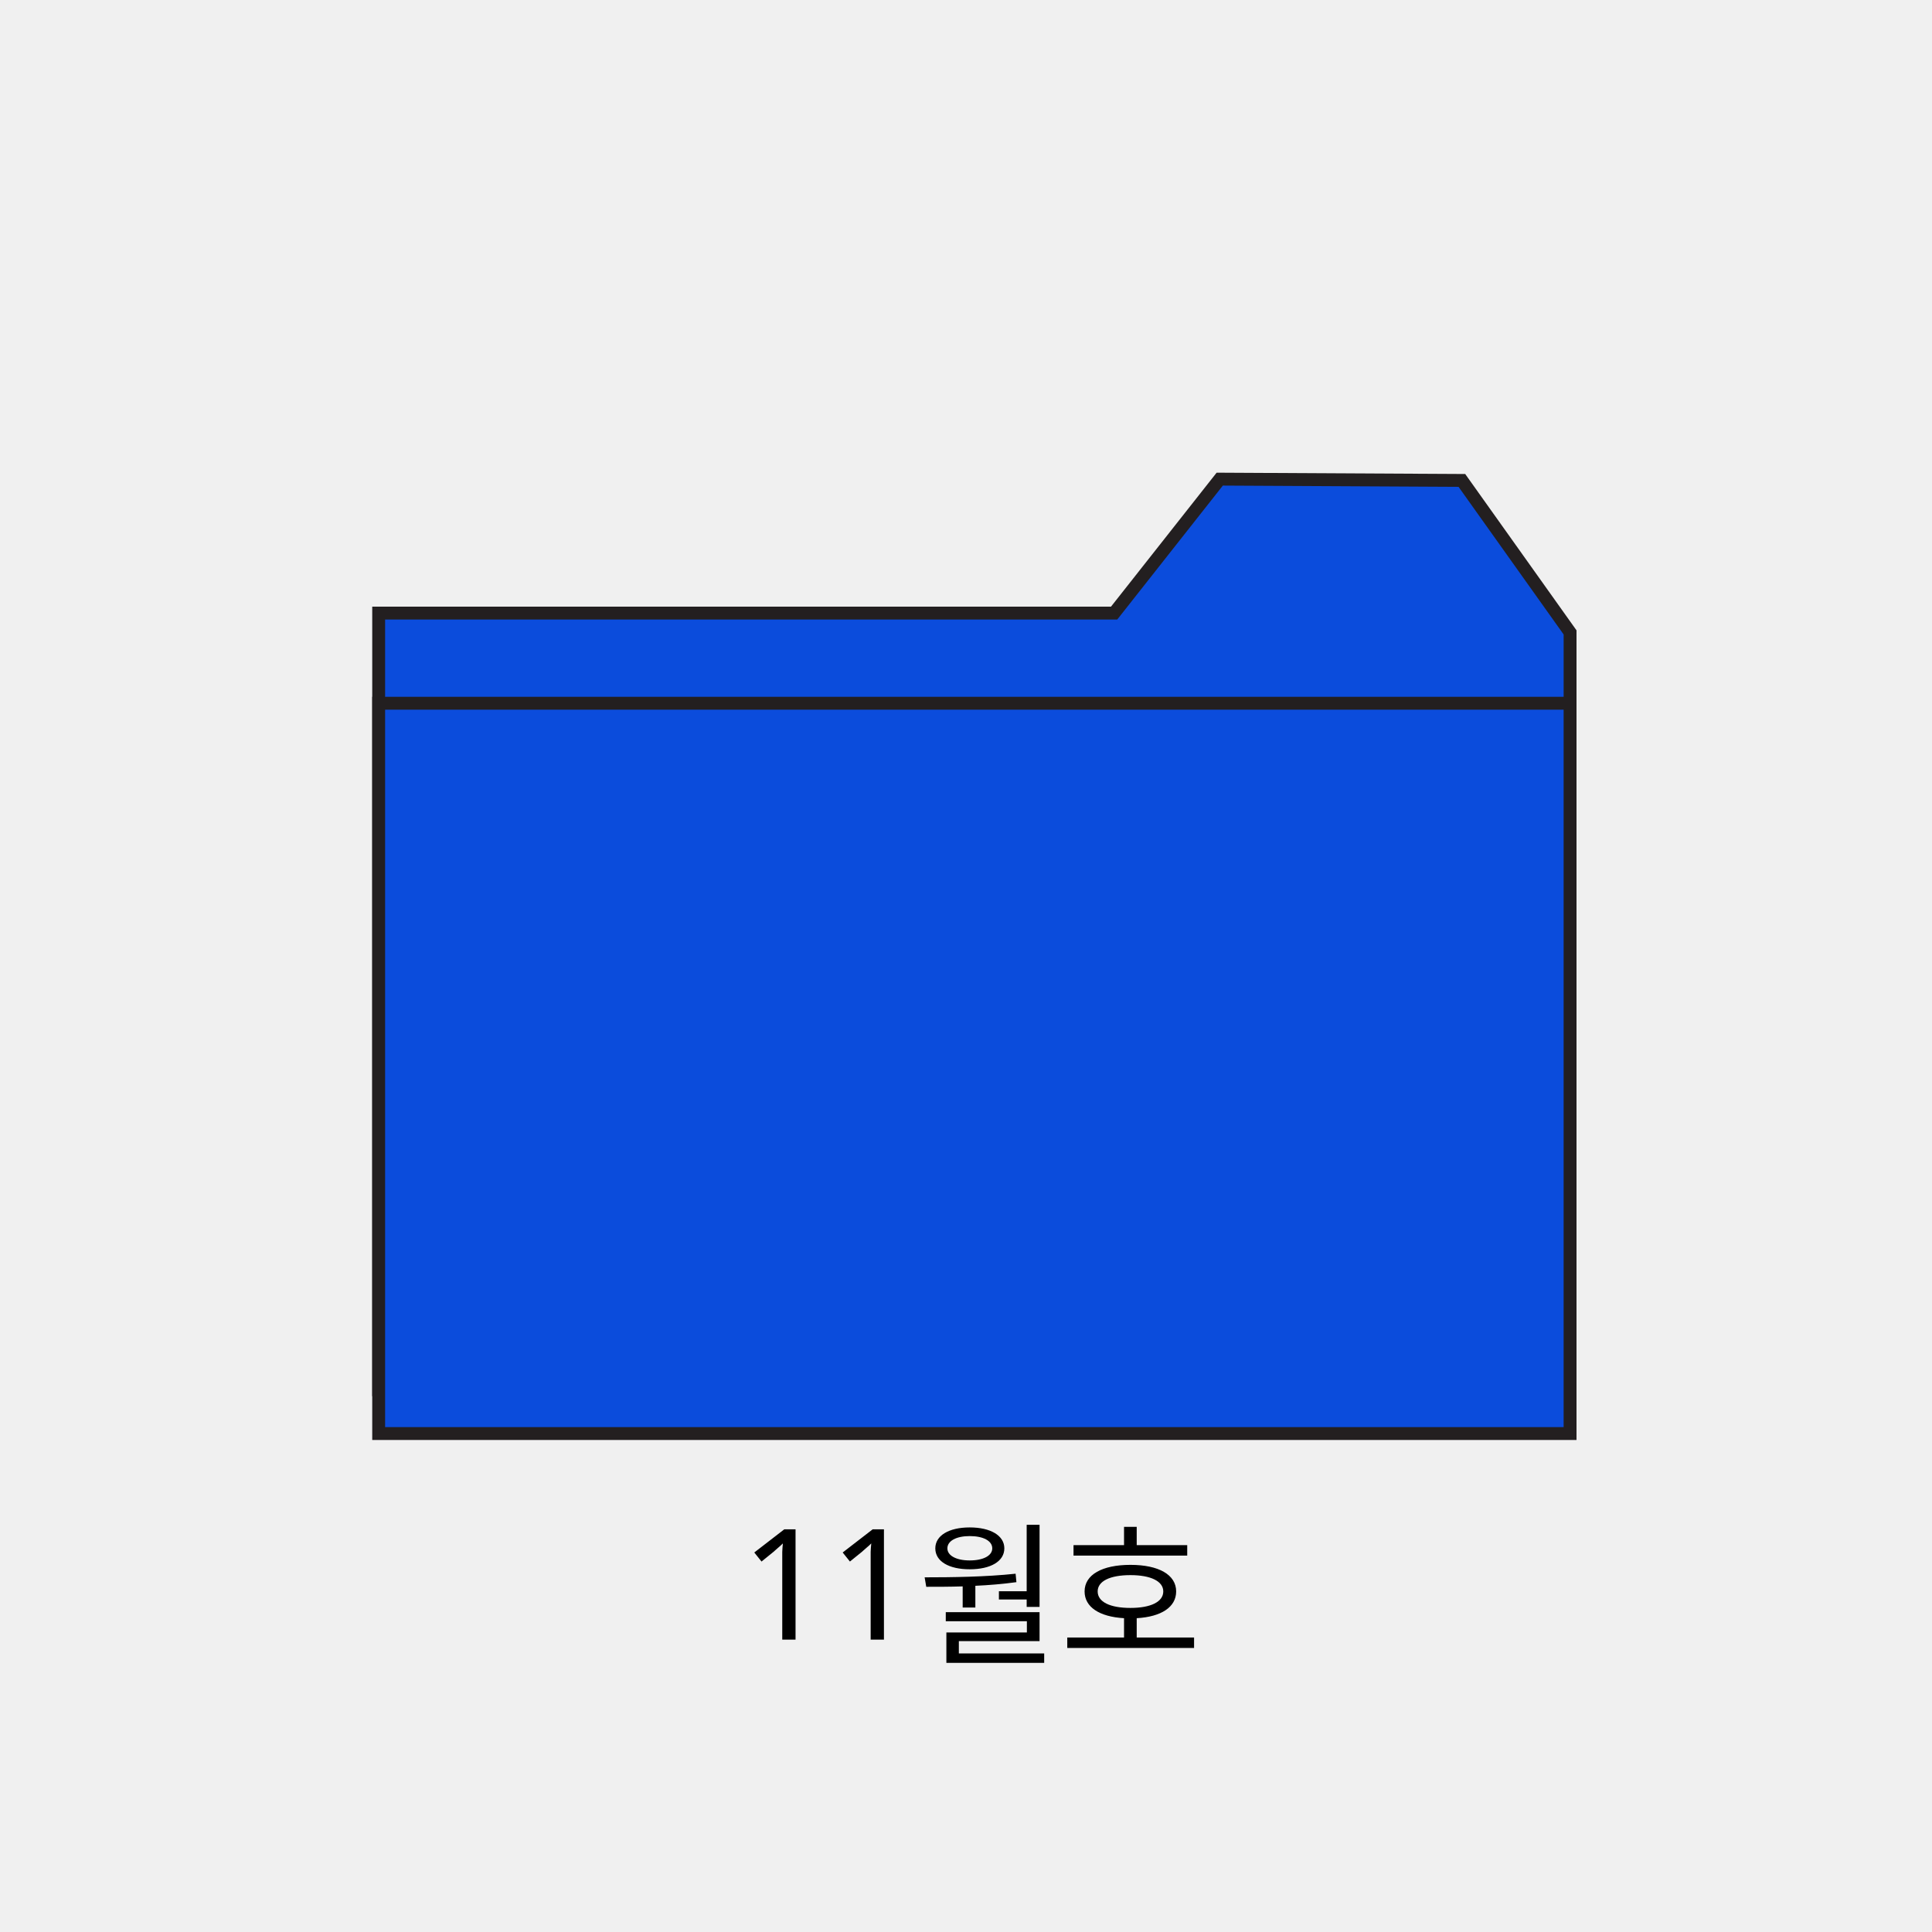
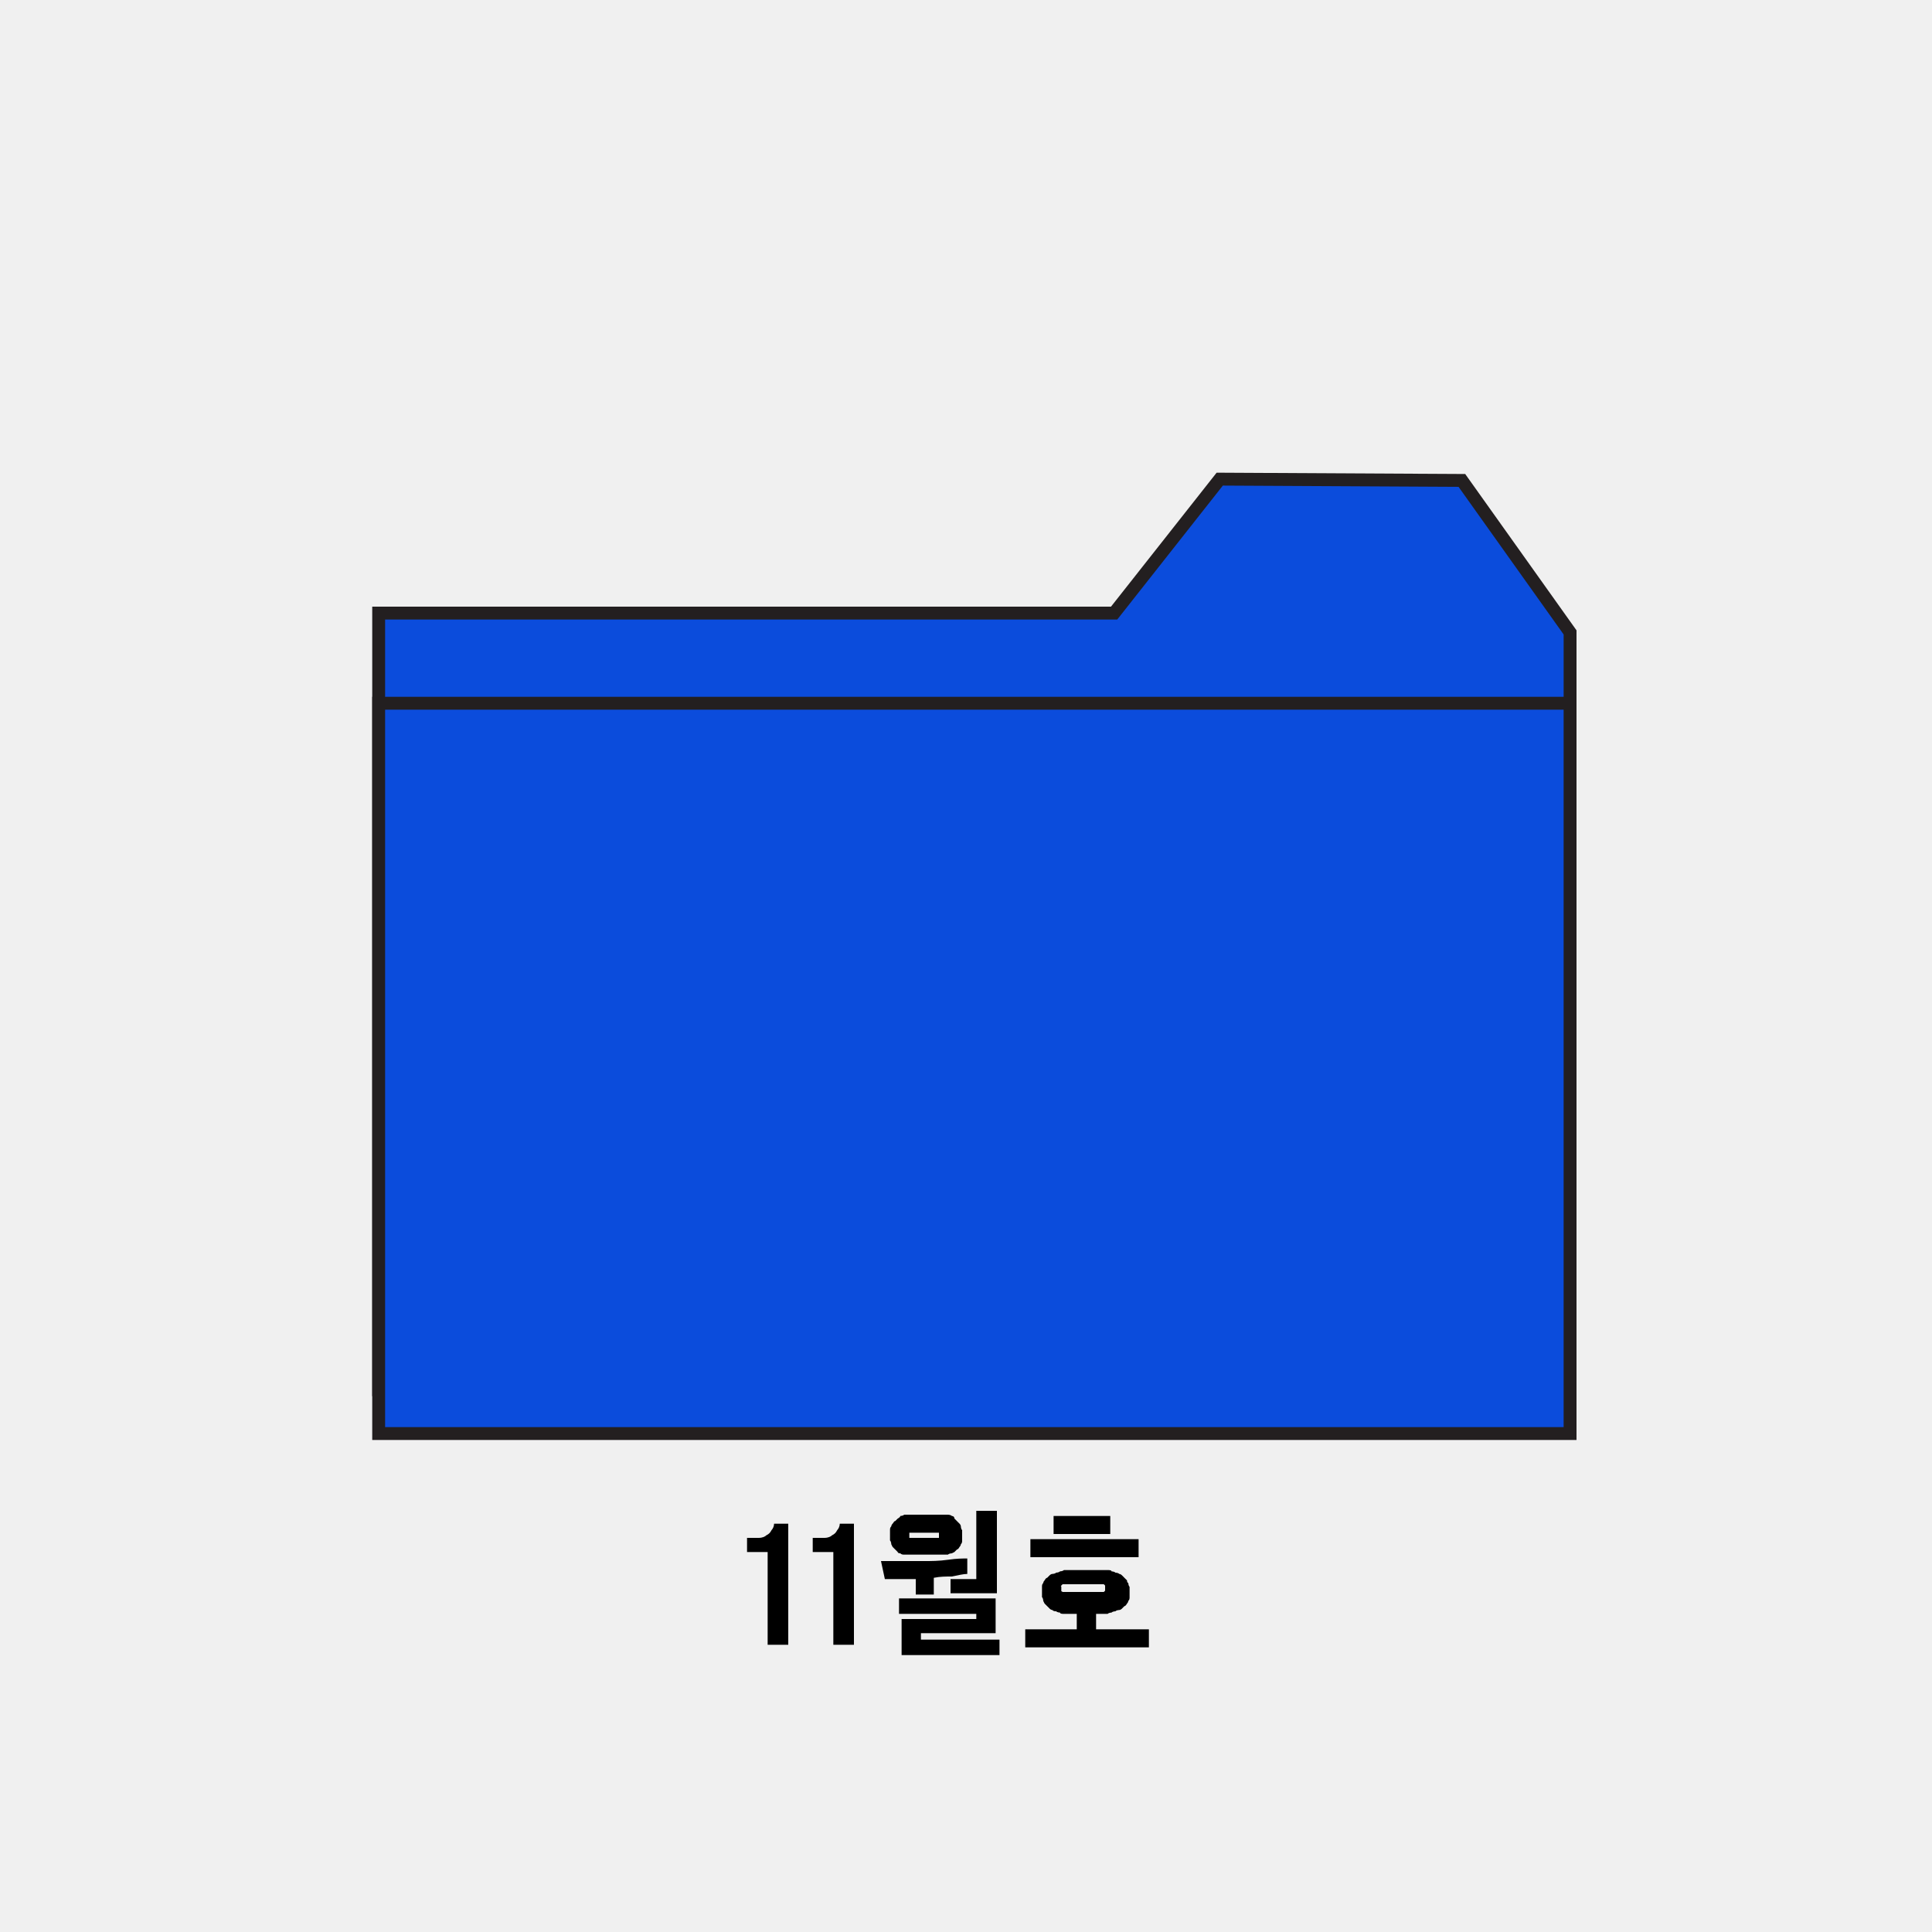
<svg xmlns="http://www.w3.org/2000/svg" version="1.1" viewBox="0 0 150 150">
  <defs>
    <style>
      .cls-1 {
-         stroke-width: 1px;
-       }
- 
-       .cls-1, .cls-2, .cls-3, .cls-4, .cls-5 {
-         stroke: #231f20;
-         stroke-miterlimit: 10;
-       }
- 
-       .cls-1, .cls-3 {
-         fill: #0b4cdc;
+         isolation: isolate;
      }

      .cls-2 {
        fill: none;
      }

+       .cls-2, .cls-3, .cls-4, .cls-5 {
+         stroke: #231f20;
+         stroke-miterlimit: 10;
+       }
+ 
      .cls-2, .cls-5 {
        stroke-width: .9px;
+       }
+ 
+       .cls-3 {
+         fill: #0b4cdc;
      }

      .cls-4, .cls-5 {
        fill: #fff;
      }

      .cls-6 {
        display: none;
      }
- 
-       .cls-7 {
-         font-family: ChosunKg, ChosunKg;
-         font-size: 12px;
-       }
    </style>
  </defs>
  <g>
    <g id="Layer_1">
-       <polygon class="cls-3" points="121.9 49.1 113.5 37.3 94.7 37.2 86.5 47.6 29.4 47.6 29.4 107.9 121.9 107.9 121.9 49.1" />
      <g>
-         <rect class="cls-4" x="-88.9" y="29.4" width="78.6" height="68.6" />
-         <line class="cls-2" x1="-83" y1="42" x2="-16.5" y2="42" />
-         <line class="cls-2" x1="-83" y1="50.5" x2="-16.5" y2="50.5" />
-         <line class="cls-2" x1="-83" y1="59" x2="-16.5" y2="59" />
-         <line class="cls-2" x1="-83" y1="67.5" x2="-16.5" y2="67.5" />
-         <line class="cls-2" x1="-83" y1="71.9" x2="-16.5" y2="71.9" />
-         <line class="cls-2" x1="-83" y1="80.4" x2="-16.5" y2="80.4" />
+         <g id="Layer_1-2" data-name="Layer_1">
+           <polygon class="cls-3" points="121.9 49.1 113.5 37.3 94.7 37.2 86.5 47.6 29.4 47.6 29.4 107.9 121.9 107.9 121.9 49.1" />
+           <g>
+             <rect class="cls-4" x="-88.9" y="29.4" width="78.6" height="68.6" />
+             <line class="cls-2" x1="-83" y1="42" x2="-16.5" y2="42" />
+             <line class="cls-2" x1="-83" y1="50.5" x2="-16.5" y2="50.5" />
+             <line class="cls-2" x1="-83" y1="59" x2="-16.5" y2="59" />
+             <line class="cls-2" x1="-83" y1="67.5" x2="-16.5" y2="67.5" />
+             <line class="cls-2" x1="-83" y1="71.9" x2="-16.5" y2="71.9" />
+             <line class="cls-2" x1="-83" y1="80.4" x2="-16.5" y2="80.4" />
+           </g>
+           <rect class="cls-3" x="29.4" y="54.6" width="92.5" height="56.7" />
+           <g class="cls-1">
+             <g class="cls-1">
+               <path d="M58,120.5v-1.1h.2c.2,0,.5,0,.7,0,.3,0,.5-.1.6-.2.2-.1.3-.2.4-.4.1-.1.2-.3.2-.5h1.1v9.4h-1.6v-7.2h-1.7Z" />
+               <path d="M63.1,120.5v-1.1h.2c.2,0,.5,0,.7,0,.3,0,.5-.1.6-.2.2-.1.3-.2.4-.4.1-.1.2-.3.2-.5h1.1v9.4h-1.6v-7.2h-1.7Z" />
+               <path d="M72.7,123.8h-1.6v-1.2c-.4,0-.8,0-1.3,0-.4,0-.8,0-1.1,0l-.3-1.4c.4,0,.9,0,1.5,0,.7,0,1.3,0,1.9,0,.5,0,1.1,0,1.8-.1s1.1-.1,1.5-.1v1.2c-.3,0-.7.1-1.2.2-.5,0-.9,0-1.4.1v1.3ZM69.1,118.8c0-.1,0-.2.1-.3,0,0,0-.1.1-.2s.1-.2.2-.2c0,0,.1-.1.2-.2,0,0,.2-.1.2-.2,0,0,.2,0,.3-.1.1,0,.2,0,.3,0,0,0,.2,0,.3,0,.1,0,.2,0,.3,0,0,0,.2,0,.4,0,.2,0,.3,0,.4,0s.3,0,.4,0c.2,0,.3,0,.4,0,0,0,.2,0,.3,0,.1,0,.2,0,.3,0,0,0,.2,0,.3,0,0,0,.2,0,.3.1,0,0,.2,0,.2.2,0,0,.1.1.2.2,0,0,.1.1.2.2s.1.2.1.2c0,0,0,.2.1.3,0,.1,0,.2,0,.4s0,.2,0,.4c0,.1,0,.2-.1.3,0,0,0,.1-.1.2,0,0-.1.2-.2.2,0,0-.1.1-.2.2,0,0-.2.1-.2.1,0,0-.2,0-.3.1,0,0-.2,0-.3,0,0,0-.2,0-.3,0-.1,0-.2,0-.3,0,0,0-.2,0-.4,0-.2,0-.3,0-.4,0s-.3,0-.4,0c-.2,0-.3,0-.4,0,0,0-.2,0-.3,0-.1,0-.2,0-.3,0s-.2,0-.3,0-.2,0-.3-.1c0,0-.2,0-.2-.1,0,0-.1-.1-.2-.2,0,0-.1-.1-.2-.2,0,0-.1-.2-.1-.2,0,0,0-.2-.1-.3,0-.1,0-.2,0-.4s0-.2,0-.4ZM77.6,128.5h-7.6v-2.8h5.8v-.4h-6v-1.2h7.5v2.7h-5.8v.5h6.1v1.3ZM70.6,119.3s0,0,0,.1c0,0,0,0,0,0,0,0,0,0,0,0,0,0,0,0,.1,0,0,0,0,0,.1,0,0,0,.1,0,.2,0,0,0,.1,0,.2,0,0,0,.1,0,.2,0,0,0,.2,0,.3,0s.2,0,.3,0,.2,0,.2,0c0,0,.1,0,.2,0,0,0,.1,0,.2,0,0,0,0,0,.1,0,0,0,0,0,.1,0,0,0,0,0,.1,0,0,0,0,0,0,0,0,0,0,0,0-.1,0,0,0,0,0-.1s0,0,0-.1c0,0,0,0,0-.1,0,0,0,0,0,0,0,0,0,0-.1,0,0,0,0,0-.1,0,0,0,0,0-.1,0,0,0-.1,0-.2,0,0,0-.1,0-.2,0,0,0,0,0-.2,0,0,0-.2,0-.3,0s-.2,0-.3,0c0,0-.2,0-.2,0,0,0-.1,0-.2,0,0,0-.1,0-.2,0,0,0,0,0-.1,0s0,0-.1,0c0,0,0,0,0,0,0,0,0,0,0,0,0,0,0,0,0,.1,0,0,0,.1,0,.1s0,0,0,.1ZM73.8,123.7v-1.1h2v-5.3h1.6v6.4h-3.5Z" />
+               <path d="M83.4,125.3c0,0-.2,0-.2,0,0,0-.1,0-.2,0-.1,0-.3,0-.4,0-.1,0-.3,0-.3-.1,0,0-.2,0-.3-.1-.1,0-.2,0-.3-.1,0,0-.1,0-.2-.1,0,0-.1-.1-.2-.2,0,0-.1-.1-.2-.2,0,0-.1-.2-.1-.2,0,0,0-.2-.1-.3,0-.1,0-.3,0-.4s0-.3,0-.4c0-.1,0-.2.1-.3,0,0,0-.1.1-.2,0,0,.1-.2.2-.2,0,0,.1-.1.2-.2,0,0,.1-.1.2-.1,0,0,.2,0,.3-.1,0,0,.2,0,.3-.1,0,0,.2,0,.3-.1.1,0,.3,0,.4,0,.1,0,.3,0,.6,0,.2,0,.5,0,.7,0s.4,0,.7,0c.2,0,.4,0,.6,0,.1,0,.3,0,.4,0,.1,0,.3,0,.3.1,0,0,.2,0,.3.1,0,0,.2,0,.3.1,0,0,.1,0,.2.1,0,0,.1.1.2.2,0,0,.1.1.2.2,0,0,0,.2.1.2,0,0,0,.2.1.3,0,.1,0,.3,0,.4s0,.3,0,.4c0,.1,0,.2-.1.3,0,0,0,.1-.1.2,0,0-.1.2-.2.2,0,0-.1.1-.2.2,0,0-.1.1-.2.1,0,0-.2,0-.3.1,0,0-.2,0-.3.1,0,0-.2,0-.3.1-.1,0-.3,0-.4,0,0,0-.1,0-.2,0,0,0-.2,0-.3,0v1.2h4.1v1.4h-9.6v-1.4h4v-1.2ZM80,119.5h8.4v1.4h-8.4v-1.4ZM81.8,117.7h4.4v1.4h-4.4v-1.4ZM82.4,123.4s0,0,0,0c0,0,0,0,0,.1s0,0,.1.1c0,0,0,0,.1,0s.1,0,.2,0c0,0,.1,0,.2,0,0,0,.2,0,.3,0,0,0,.2,0,.4,0,.2,0,.3,0,.4,0s.3,0,.4,0c.2,0,.3,0,.4,0,0,0,.2,0,.3,0,0,0,.2,0,.2,0,0,0,.1,0,.2,0s.1,0,.1,0c0,0,0,0,.1-.1,0,0,0,0,0-.1,0,0,0,0,0,0,0,0,0,0,0-.1s0,0,0-.1c0,0,0,0,0,0,0,0,0,0,0-.1,0,0,0,0-.1-.1,0,0,0,0-.1,0,0,0-.1,0-.2,0,0,0-.1,0-.2,0s-.2,0-.3,0c0,0-.2,0-.4,0-.2,0-.3,0-.4,0s-.3,0-.4,0-.3,0-.4,0c0,0-.2,0-.3,0,0,0-.2,0-.2,0,0,0-.1,0-.2,0,0,0-.1,0-.1,0,0,0,0,0-.1.1s0,0,0,.1c0,0,0,0,0,0s0,0,0,.1,0,0,0,.1Z" />
+             </g>
+           </g>
+         </g>
+         <g id="Layer_2" class="cls-6">
+           <rect class="cls-5" x="31.7" y="24.6" width="84.6" height="98.4" />
+           <line class="cls-2" x1="40.5" y1="37.6" x2="107.1" y2="37.6" />
+           <line class="cls-2" x1="40.5" y1="46.1" x2="107.1" y2="46.1" />
+           <line class="cls-2" x1="40.5" y1="54.6" x2="107.1" y2="54.6" />
+           <line class="cls-2" x1="40.5" y1="63.2" x2="107.1" y2="63.2" />
+           <line class="cls-2" x1="40.5" y1="71.7" x2="107.1" y2="71.7" />
+           <line class="cls-2" x1="40.5" y1="80.2" x2="107.1" y2="80.2" />
+           <line class="cls-2" x1="40.5" y1="88.7" x2="107.1" y2="88.7" />
+           <line class="cls-2" x1="40.5" y1="97.2" x2="107.1" y2="97.2" />
+           <line class="cls-2" x1="40.5" y1="105.7" x2="107.1" y2="105.7" />
+           <line class="cls-2" x1="40.5" y1="114.2" x2="107.1" y2="114.2" />
+         </g>
      </g>
-       <rect class="cls-1" x="29.4" y="54.6" width="92.5" height="56.7" />
-       <text class="cls-7" transform="translate(57.5 127.3)">
-         <tspan x="0" y="0">11월호</tspan>
-       </text>
-     </g>
-     <g id="Layer_2" class="cls-6">
-       <rect class="cls-5" x="31.7" y="24.6" width="84.6" height="98.4" />
-       <line class="cls-2" x1="40.5" y1="37.6" x2="107.1" y2="37.6" />
-       <line class="cls-2" x1="40.5" y1="46.1" x2="107.1" y2="46.1" />
-       <line class="cls-2" x1="40.5" y1="54.6" x2="107.1" y2="54.6" />
-       <line class="cls-2" x1="40.5" y1="63.2" x2="107.1" y2="63.2" />
-       <line class="cls-2" x1="40.5" y1="71.7" x2="107.1" y2="71.7" />
-       <line class="cls-2" x1="40.5" y1="80.2" x2="107.1" y2="80.2" />
-       <line class="cls-2" x1="40.5" y1="88.7" x2="107.1" y2="88.7" />
-       <line class="cls-2" x1="40.5" y1="97.2" x2="107.1" y2="97.2" />
-       <line class="cls-2" x1="40.5" y1="105.7" x2="107.1" y2="105.7" />
-       <line class="cls-2" x1="40.5" y1="114.2" x2="107.1" y2="114.2" />
    </g>
  </g>
</svg>
